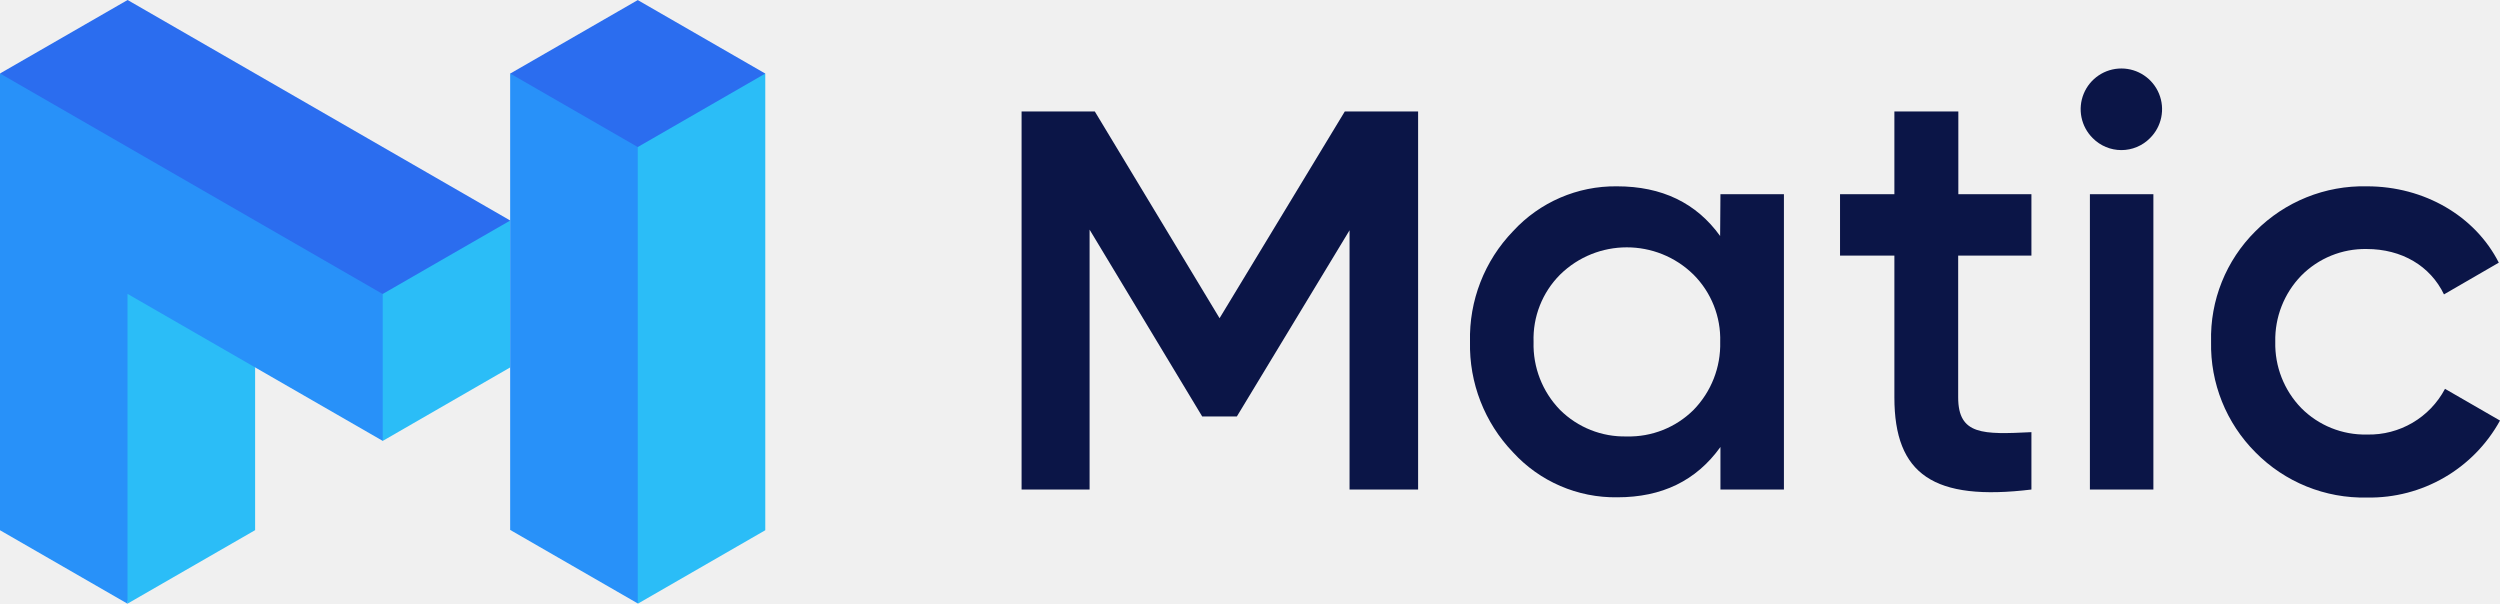
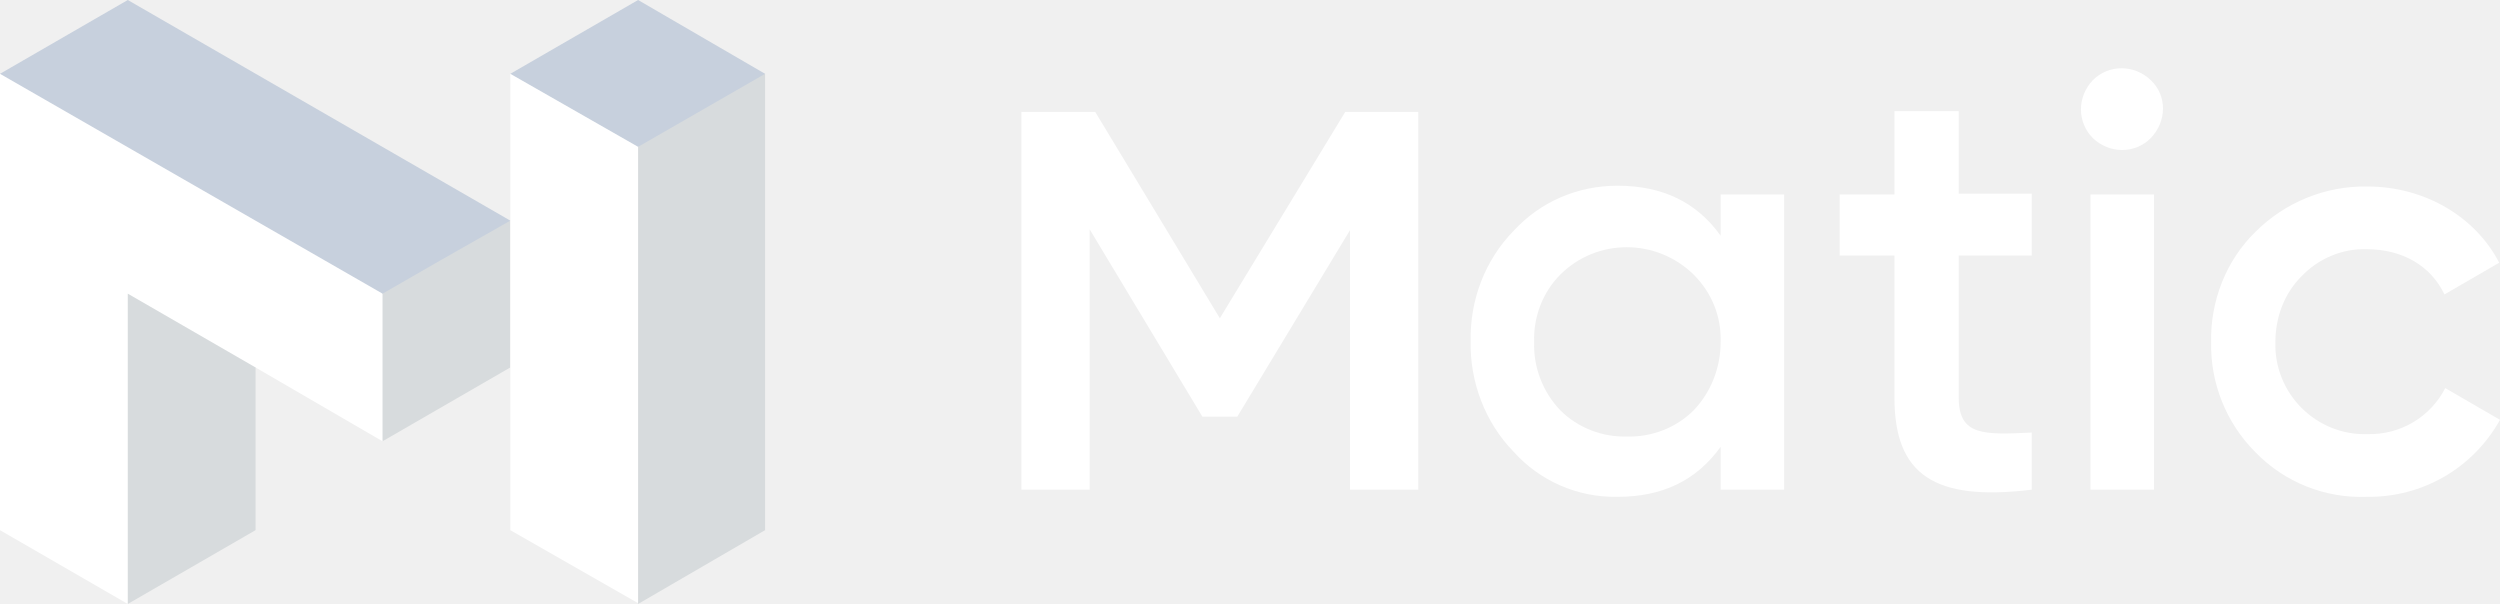
- <svg xmlns="http://www.w3.org/2000/svg" viewBox="0 0 315.05 76.08">
-   <defs>
-     <style>.cls-1{fill:#0b1547;}.cls-2{fill:#2bbdf7;}.cls-2,.cls-3,.cls-4{fill-rule:evenodd;}.cls-3{fill:#2891f9;}.cls-4{fill:#2b6def;}</style>
-   </defs>
-   <g id="Layer_2" data-name="Layer 2">
-     <g id="Layer_1-2" data-name="Layer 1">
-       <path class="cls-1" d="M216.81,24.47h8V61.69h-8V56.33c-3.06,4.26-7.38,6.34-13,6.34A17.46,17.46,0,0,1,190.67,57a19.48,19.48,0,0,1-5.42-13.93,19.37,19.37,0,0,1,5.42-13.93,17.49,17.49,0,0,1,13.1-5.66c5.66,0,10,2.09,13,6.26ZM205,55a11.53,11.53,0,0,0,8.42-3.34,11.84,11.84,0,0,0,3.36-8.57,11.51,11.51,0,0,0-3.36-8.48,12,12,0,0,0-16.82,0,11.45,11.45,0,0,0-3.34,8.48,11.79,11.79,0,0,0,3.34,8.57A11.51,11.51,0,0,0,205,55Z" />
-       <path class="cls-1" d="M256,32.21h-9.23V50.08c0,4.76,3.13,4.68,9.23,4.38v7.23c-12.29,1.49-17.27-1.87-17.27-11.61V32.21h-6.85V24.47h6.85l0-10.42h8.06V24.47H256Z" />
-       <path class="cls-1" d="M263.73,17.41a5.13,5.13,0,1,1,7.21,0A5.07,5.07,0,0,1,263.73,17.41Zm-.36,44.28V24.47h8V61.69Z" />
-       <path class="cls-1" d="M284.23,57a19.13,19.13,0,0,1-5.59-13.93,18.91,18.91,0,0,1,5.59-13.93,19.17,19.17,0,0,1,14.06-5.66c7.23,0,13.63,3.75,16.61,9.62l-6.91,4c-1.72-3.58-5.3-5.72-9.76-5.72A11.3,11.3,0,0,0,290,34.74a11.62,11.62,0,0,0-3.27,8.34A11.6,11.6,0,0,0,290,51.42a11.31,11.31,0,0,0,8.28,3.34A10.82,10.82,0,0,0,308.12,49L315.05,53a18.74,18.74,0,0,1-16.76,9.7A19.13,19.13,0,0,1,284.23,57Z" />
-       <polygon class="cls-2" points="37.43 31.65 48.22 55.57 64.28 46.31 64.3 46.31 64.3 27.79 37.43 31.65" />
-       <path class="cls-3" d="M85,13.9,75,10.13,64.29,9.26V27.78h0v39h0l16.07,9.26L93.06,50.13,85.06,25Z" />
-       <polygon class="cls-2" points="84.1 9.27 80.37 18.52 80.37 18.52 80.37 76.08 96.44 66.82 96.44 9.27 84.1 9.27" />
-       <polygon class="cls-4" points="80.37 0.01 64.3 9.27 80.37 18.53 96.44 9.27 80.37 0.01" />
-       <polygon class="cls-3" points="48.23 37.04 48.23 37.04 32.15 19.06 0 9.26 0 66.82 0 66.82 16.07 76.08 20.67 44.23 32.15 46.31 32.15 46.3 48.23 55.56 48.23 37.04 48.23 37.04 48.23 37.04" />
-       <polygon class="cls-1" points="169.47 14.05 153.69 40.1 137.97 14.05 128.74 14.05 128.74 61.69 137.31 61.69 137.31 28.94 151.5 52.48 155.87 52.48 170.07 29.02 170.07 61.69 178.71 61.69 178.71 14.05 169.47 14.05" />
-       <polygon class="cls-4" points="16.08 0 0 9.26 48.22 37.05 55.51 32.85 64.3 27.79 16.08 0" />
-       <polygon class="cls-2" points="16.08 37.04 16.07 37.04 16.07 76.07 32.15 66.81 32.15 66.81 32.15 46.31 32.15 46.3 16.08 37.04" />
+ <svg xmlns="http://www.w3.org/2000/svg" version="1.1" id="Layer_1" x="0px" y="0px" viewBox="0 0 315 76.1" style="enable-background:new 0 0 315 76.1;" xml:space="preserve">
+   <style type="text/css">
+ 	.st0{fill:#FFFFFF;}
+ 	.st1{fill:#D7DBDD;}
+ 	.st2{fill:#C7D0DD;}
+ </style>
+   <g id="Layer_2_1_">
+     <g id="Layer_1-2">
+       <path class="st0" d="M216.8,24.5h8v37.2h-8v-5.4c-3.1,4.3-7.4,6.3-13,6.3c-5,0.1-9.8-2-13.1-5.7c-3.6-3.7-5.5-8.8-5.4-13.9    c-0.1-5.2,1.8-10.2,5.4-13.9c3.4-3.7,8.1-5.7,13.1-5.7c5.7,0,10,2.1,13,6.3L216.8,24.5z M205,55c3.1,0.1,6.2-1.1,8.4-3.3    c2.2-2.3,3.4-5.4,3.4-8.6c0.1-3.2-1.1-6.2-3.4-8.5c-4.7-4.6-12.2-4.6-16.8,0c-2.2,2.2-3.4,5.3-3.3,8.5c-0.1,3.2,1.1,6.3,3.3,8.6    C198.8,53.9,201.9,55.1,205,55z" />
+       <path class="st0" d="M256,32.2h-9.2v17.9c0,4.8,3.1,4.7,9.2,4.4v7.2c-12.3,1.5-17.3-1.9-17.3-11.6V32.2h-6.9v-7.7h6.9V14h8.1v10.4    h9.2V32.2z" />
+       <path class="st0" d="M263.7,17.4c-2-2-2-5.2,0-7.3c2-2,5.2-2,7.3,0s2,5.2,0,7.3c0,0,0,0,0,0C269,19.4,265.8,19.4,263.7,17.4    C263.8,17.4,263.7,17.4,263.7,17.4z M263.4,61.7V24.5h8v37.2H263.4z" />
+       <path class="st0" d="M284.2,57c-3.7-3.7-5.7-8.7-5.6-13.9c-0.1-5.2,1.9-10.3,5.6-13.9c3.7-3.7,8.8-5.8,14.1-5.7    c7.2,0,13.6,3.8,16.6,9.6l-6.9,4c-1.7-3.6-5.3-5.7-9.8-5.7c-3.1-0.1-6.1,1.2-8.2,3.4c-2.2,2.2-3.3,5.2-3.3,8.3    c-0.1,3.1,1.1,6.1,3.3,8.3c2.2,2.2,5.2,3.4,8.3,3.3c4.1,0.1,7.9-2.1,9.8-5.8l6.9,4c-3.4,6.1-9.8,9.8-16.8,9.7    C293,62.8,287.9,60.8,284.2,57z" />
+       <polygon class="st1" points="37.4,31.6 48.2,55.6 64.3,46.3 64.3,46.3 64.3,27.8   " />
+       <path class="st0" d="M85,13.9l-10-3.8L64.3,9.3v18.5l0,0v39l0,0L80.4,76l12.7-25.9l-8-25.1L85,13.9z" />
+       <polygon class="st1" points="84.1,9.3 80.4,18.5 80.4,18.5 80.4,76.1 96.4,66.8 96.4,9.3   " />
+       <polygon class="st2" points="80.4,0 64.3,9.3 80.4,18.5 96.4,9.3   " />
+       <polygon class="st0" points="48.2,37 48.2,37 32.2,19.1 0,9.3 0,66.8 0,66.8 16.1,76.1 20.7,44.2 32.2,46.3 32.2,46.3 48.2,55.6     48.2,37 48.2,37   " />
+       <polygon class="st0" points="169.5,14.1 153.7,40.1 138,14.1 128.7,14.1 128.7,61.7 137.3,61.7 137.3,28.9 151.5,52.5 155.9,52.5     170.1,29 170.1,61.7 178.7,61.7 178.7,14.1   " />
+       <polygon class="st2" points="16.1,0 0,9.3 48.2,37 55.5,32.8 64.3,27.8   " />
+       <polygon class="st1" points="16.1,37 16.1,37 16.1,76.1 32.2,66.8 32.2,66.8 32.2,46.3 32.2,46.3   " />
    </g>
  </g>
</svg>
